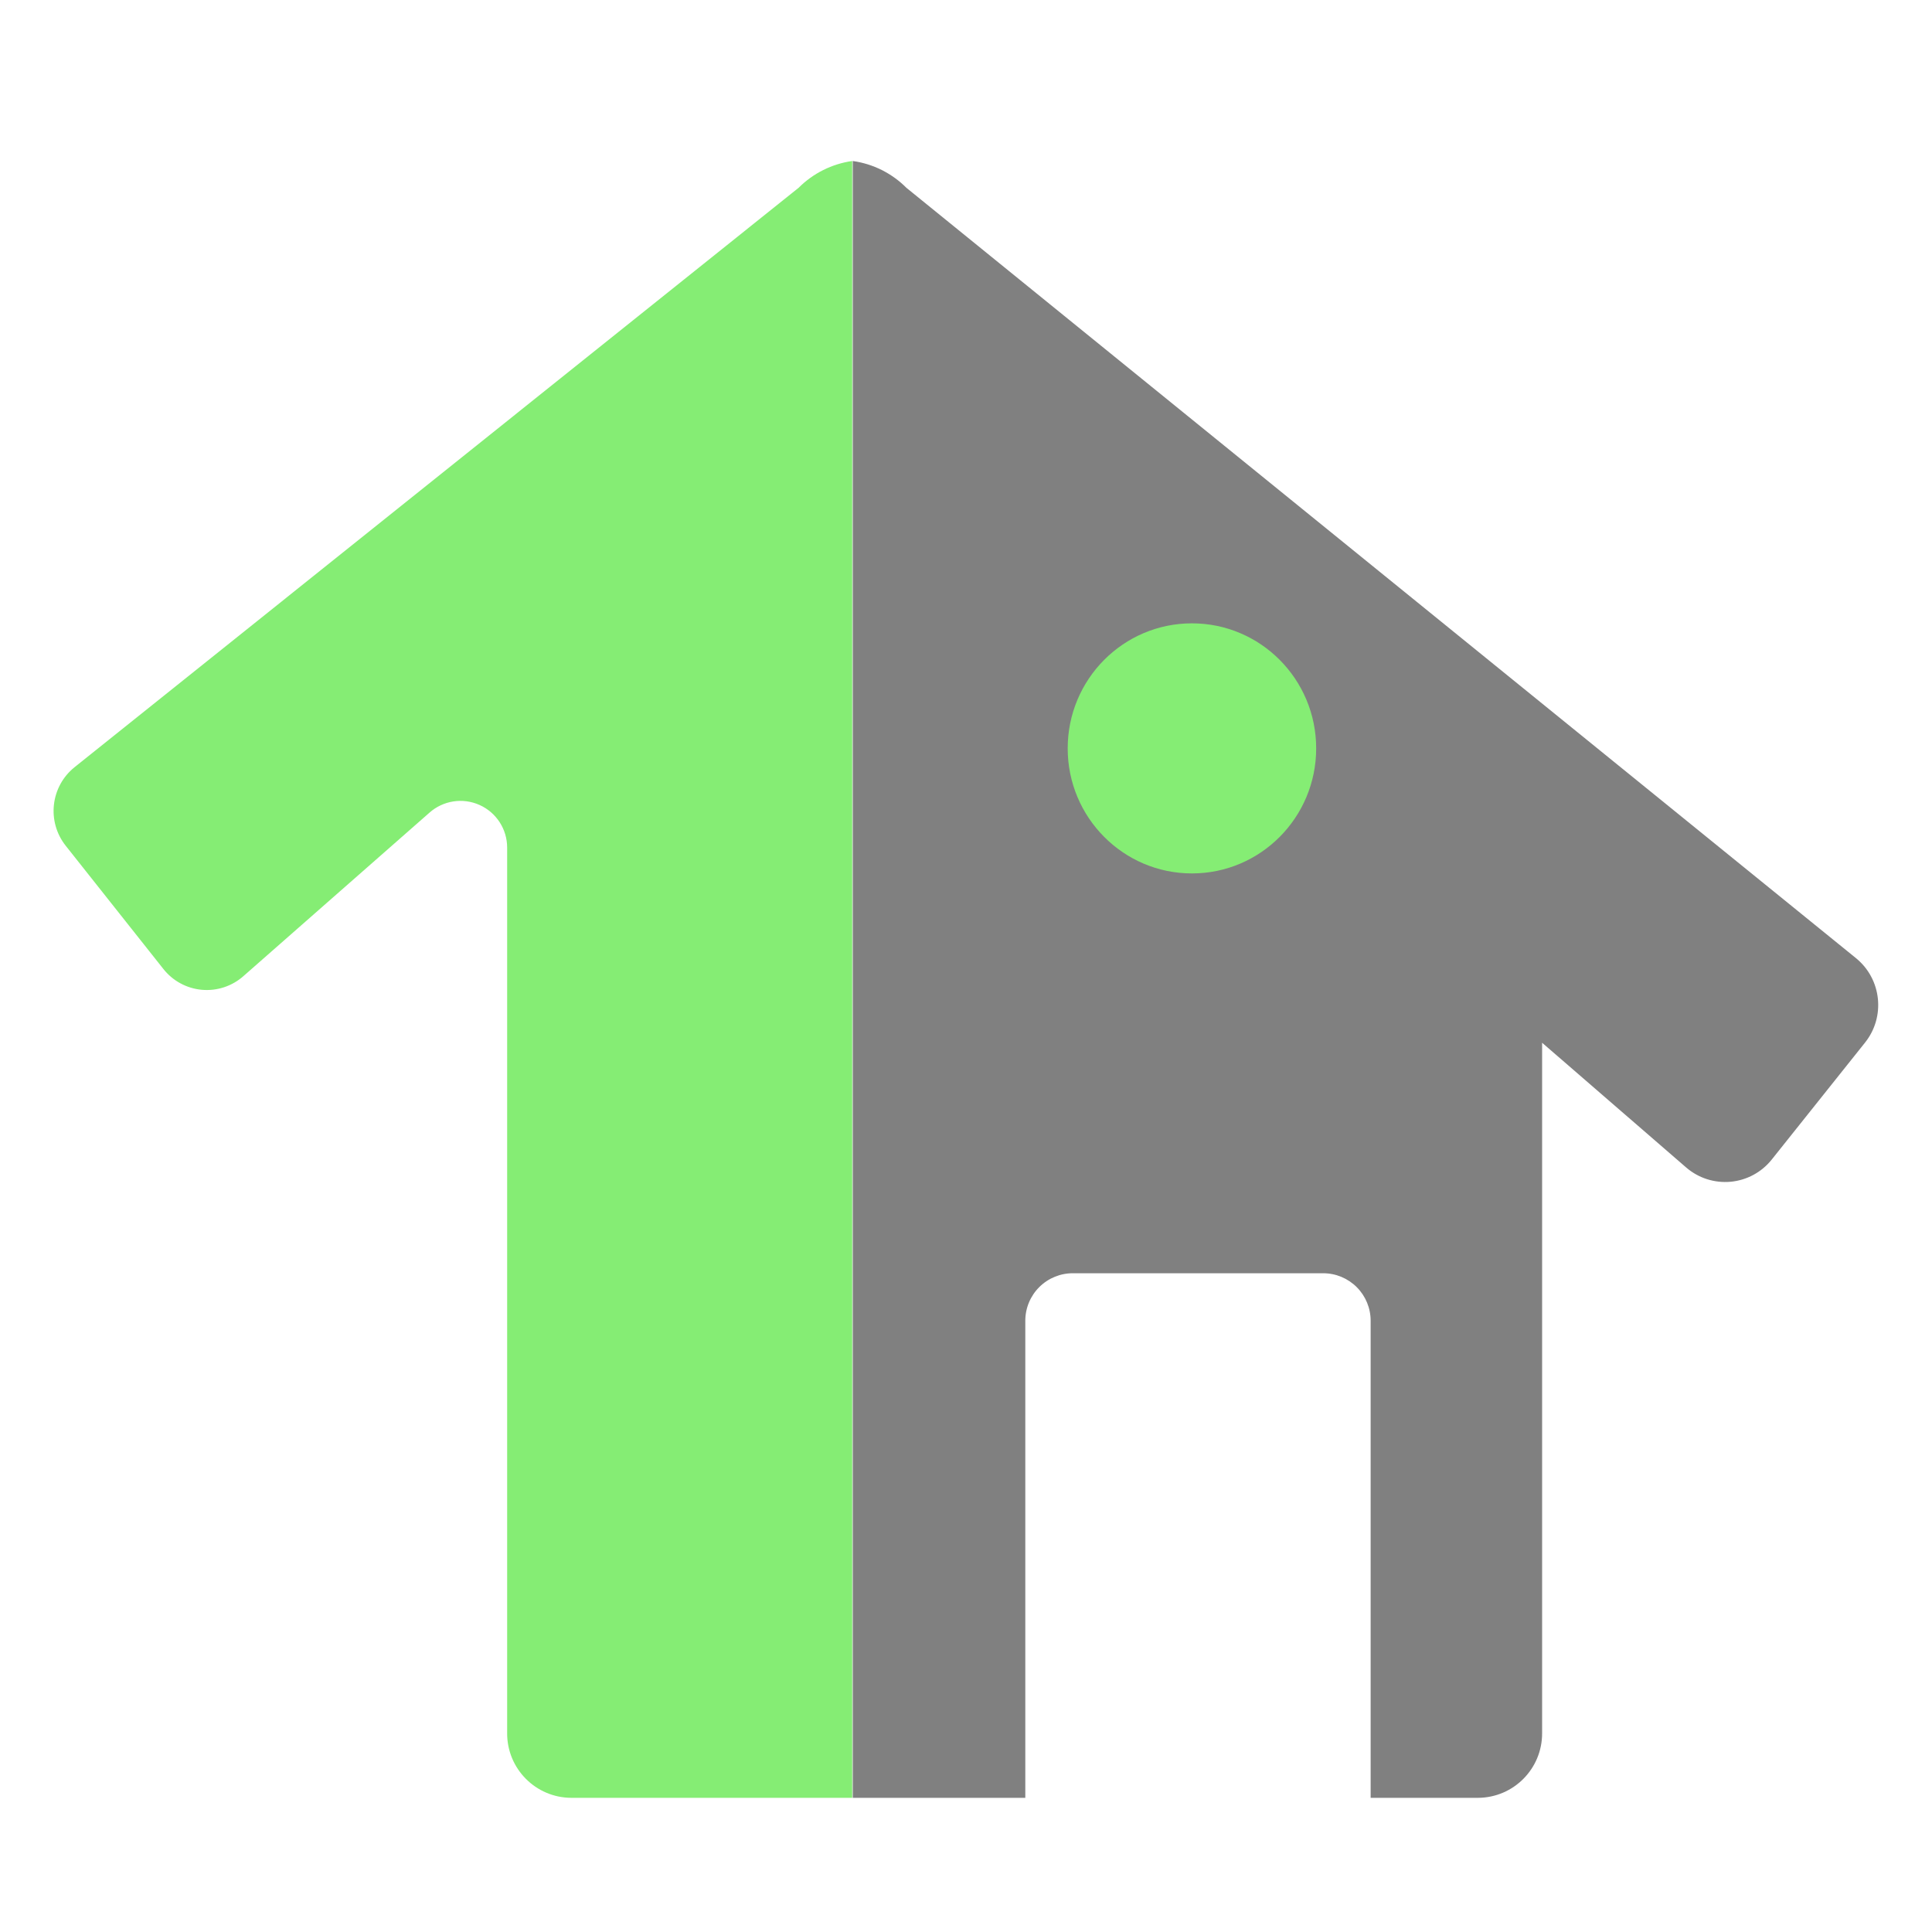
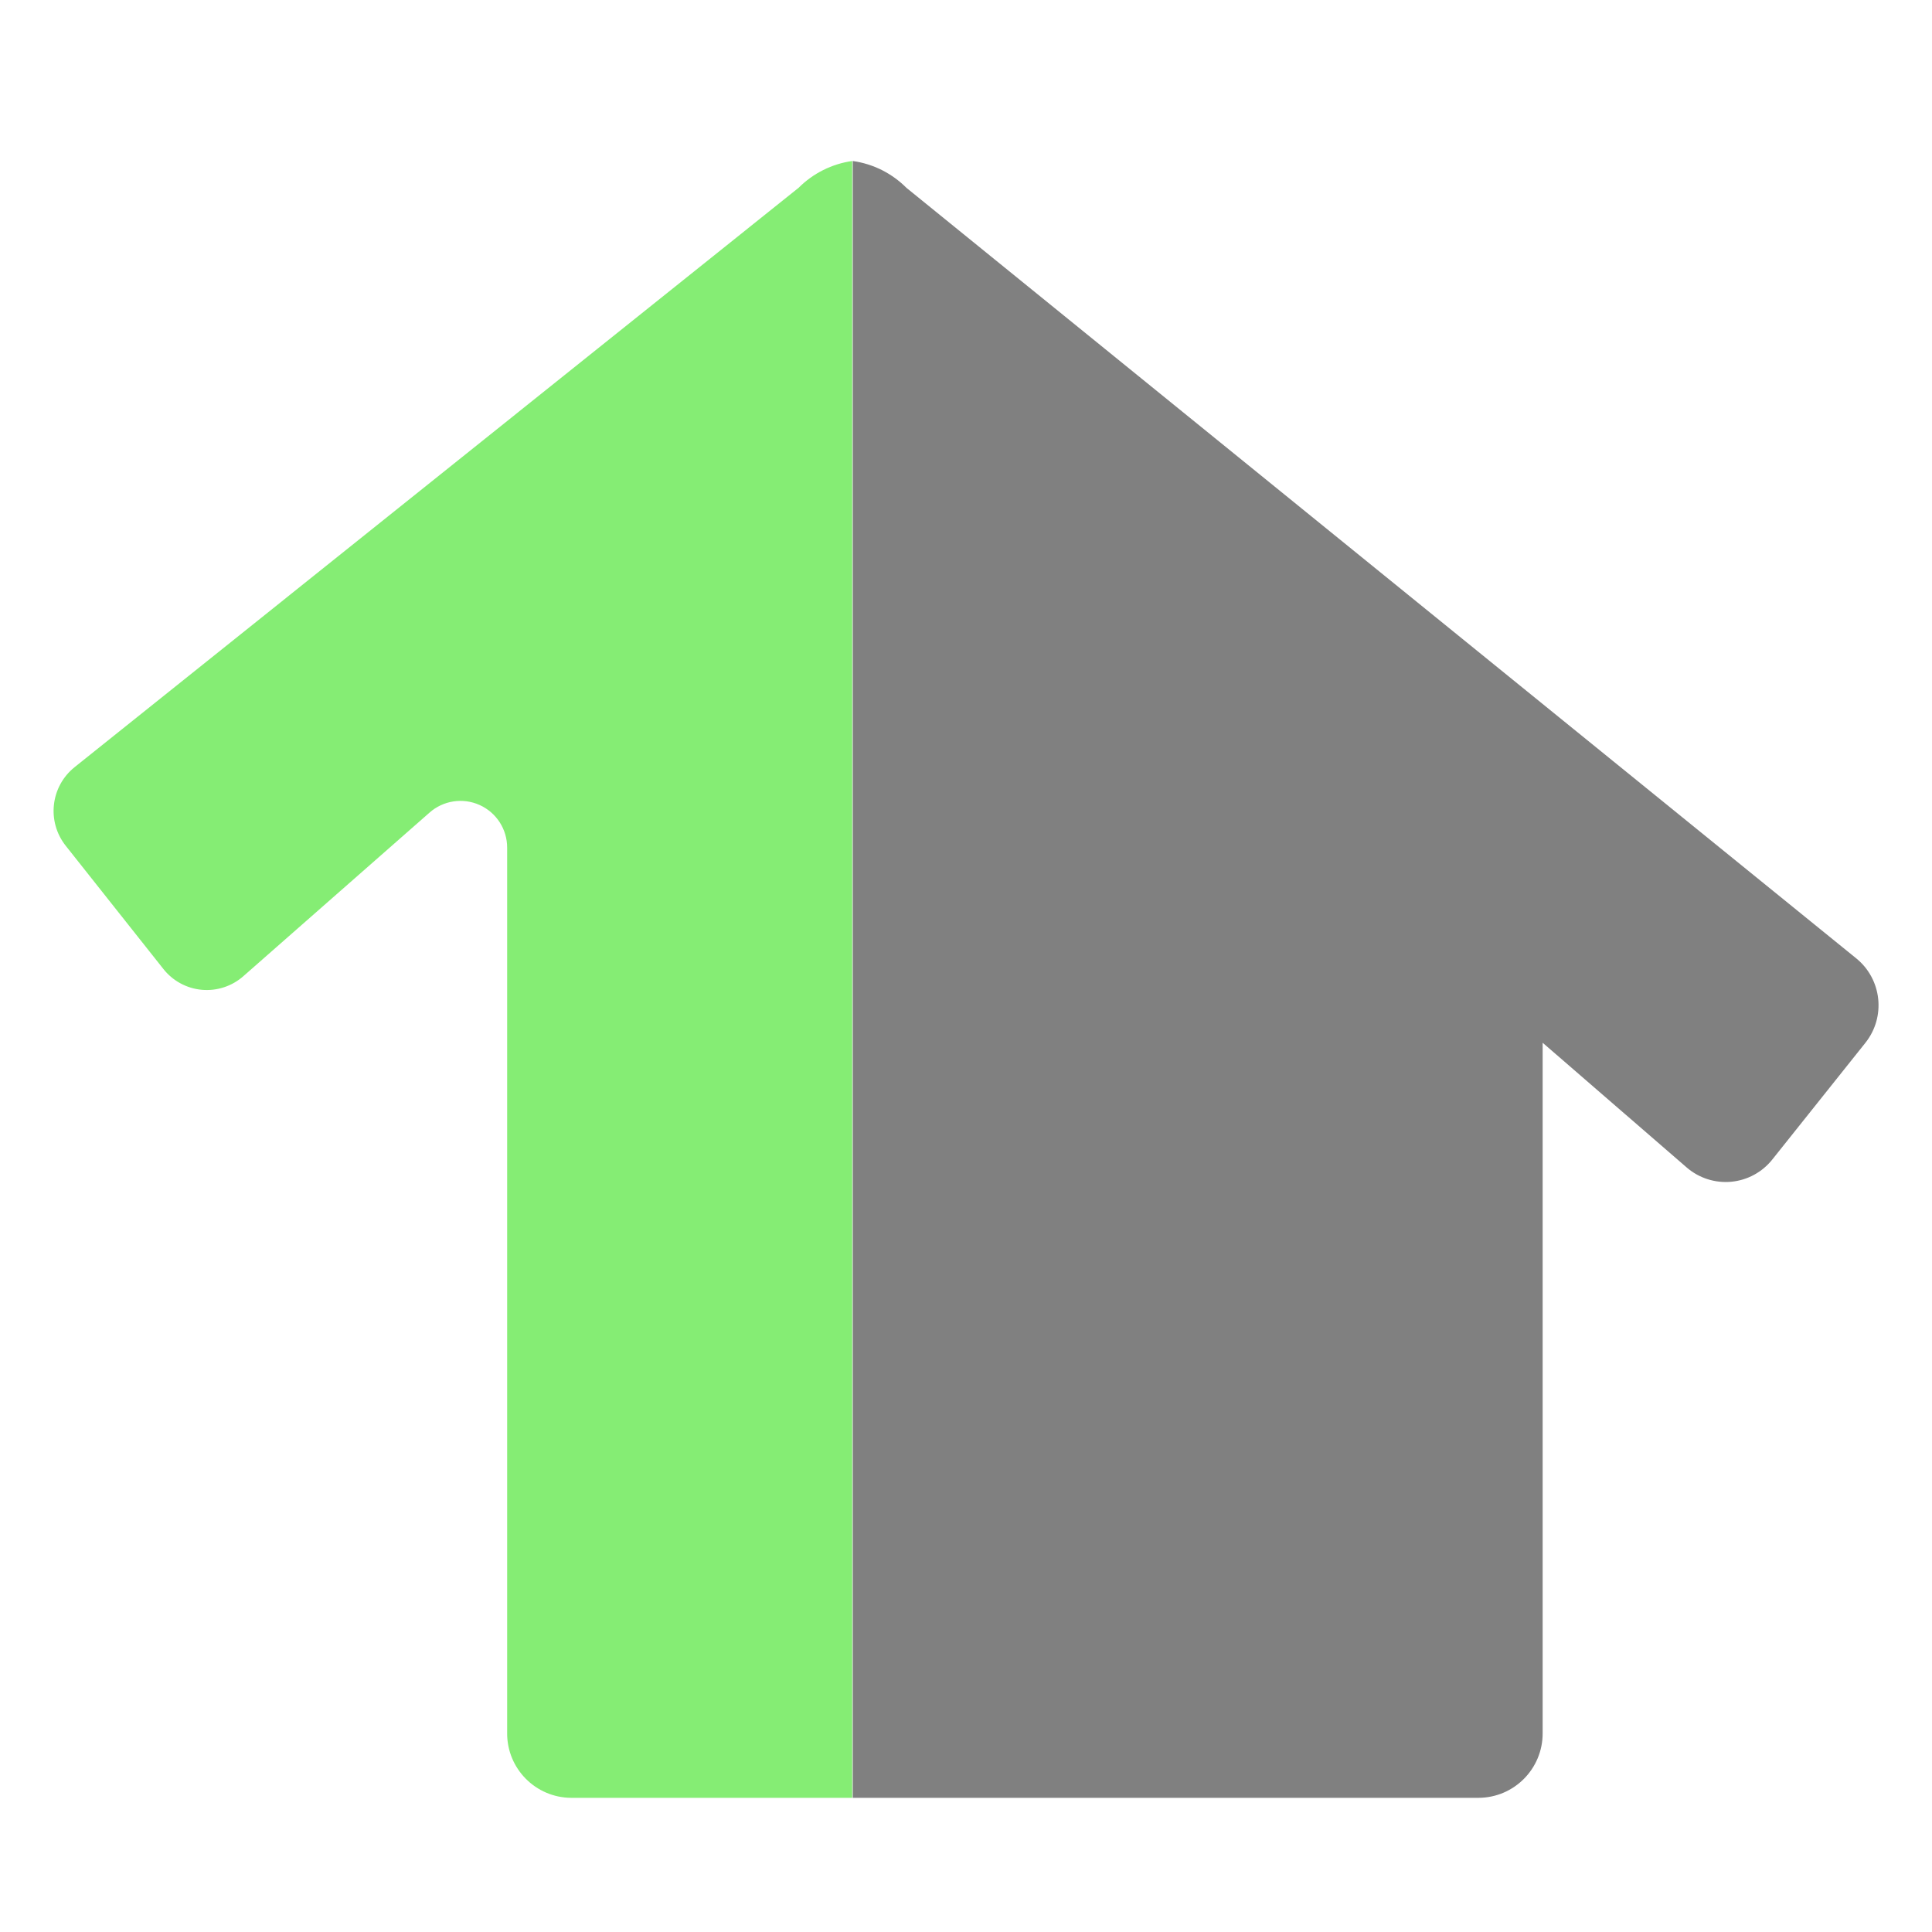
<svg xmlns="http://www.w3.org/2000/svg" viewBox="0 0 72 72">
  <defs>
-     <style>.a{fill:#85ed74;}.b{fill:gray;}</style>
+     <style>.cls-1{fill:#85ed74;}.cls-2{fill:gray;}</style>
  </defs>
-   <path class="a" d="M31.79,67H21.29a2.4,2.4,0,0,1-2.39-2.41v-33A1.74,1.74,0,0,0,16,30.29L9.08,36.37a2.06,2.06,0,0,1-3-.27L2.45,31.52a2.09,2.09,0,0,1,.33-2.93L29.76,7a3.53,3.53,0,0,1,2-1V67Z" />
-   <path class="b" d="M69.17,35.71,33.78,7a3.51,3.51,0,0,0-2-1V67h6.43V49.22A1.77,1.77,0,0,1,40,47.45h9.31a1.77,1.77,0,0,1,1.77,1.78V67h4a2.4,2.4,0,0,0,2.39-2.41V38.86l5.37,4.65a2.22,2.22,0,0,0,3.19-.3l3.47-4.35A2.25,2.25,0,0,0,69.17,35.71Z" />
-   <ellipse class="a" cx="44.42" cy="27.89" rx="4.63" ry="4.66" />
+   <g id="Layer_1" data-name="Layer 1">
+     <path class="cls-1" d="M31.79,67H21.29a2.4,2.4,0,0,1-2.39-2.41v-33A1.74,1.74,0,0,0,16,30.29L9.08,36.37a2.06,2.06,0,0,1-3-.27L2.45,31.52a2.09,2.09,0,0,1,.33-2.93L29.76,7a3.53,3.53,0,0,1,2-1V67Z" />
+     <path class="cls-2" d="M69.17,35.71,33.78,7a3.51,3.51,0,0,0-2-1V67H55.1a2.4,2.4,0,0,0,2.39-2.41V38.86l5.37,4.65a2.22,2.22,0,0,0,3.19-.3l3.47-4.35A2.25,2.25,0,0,0,69.17,35.71Z" />
+   </g>
</svg>
